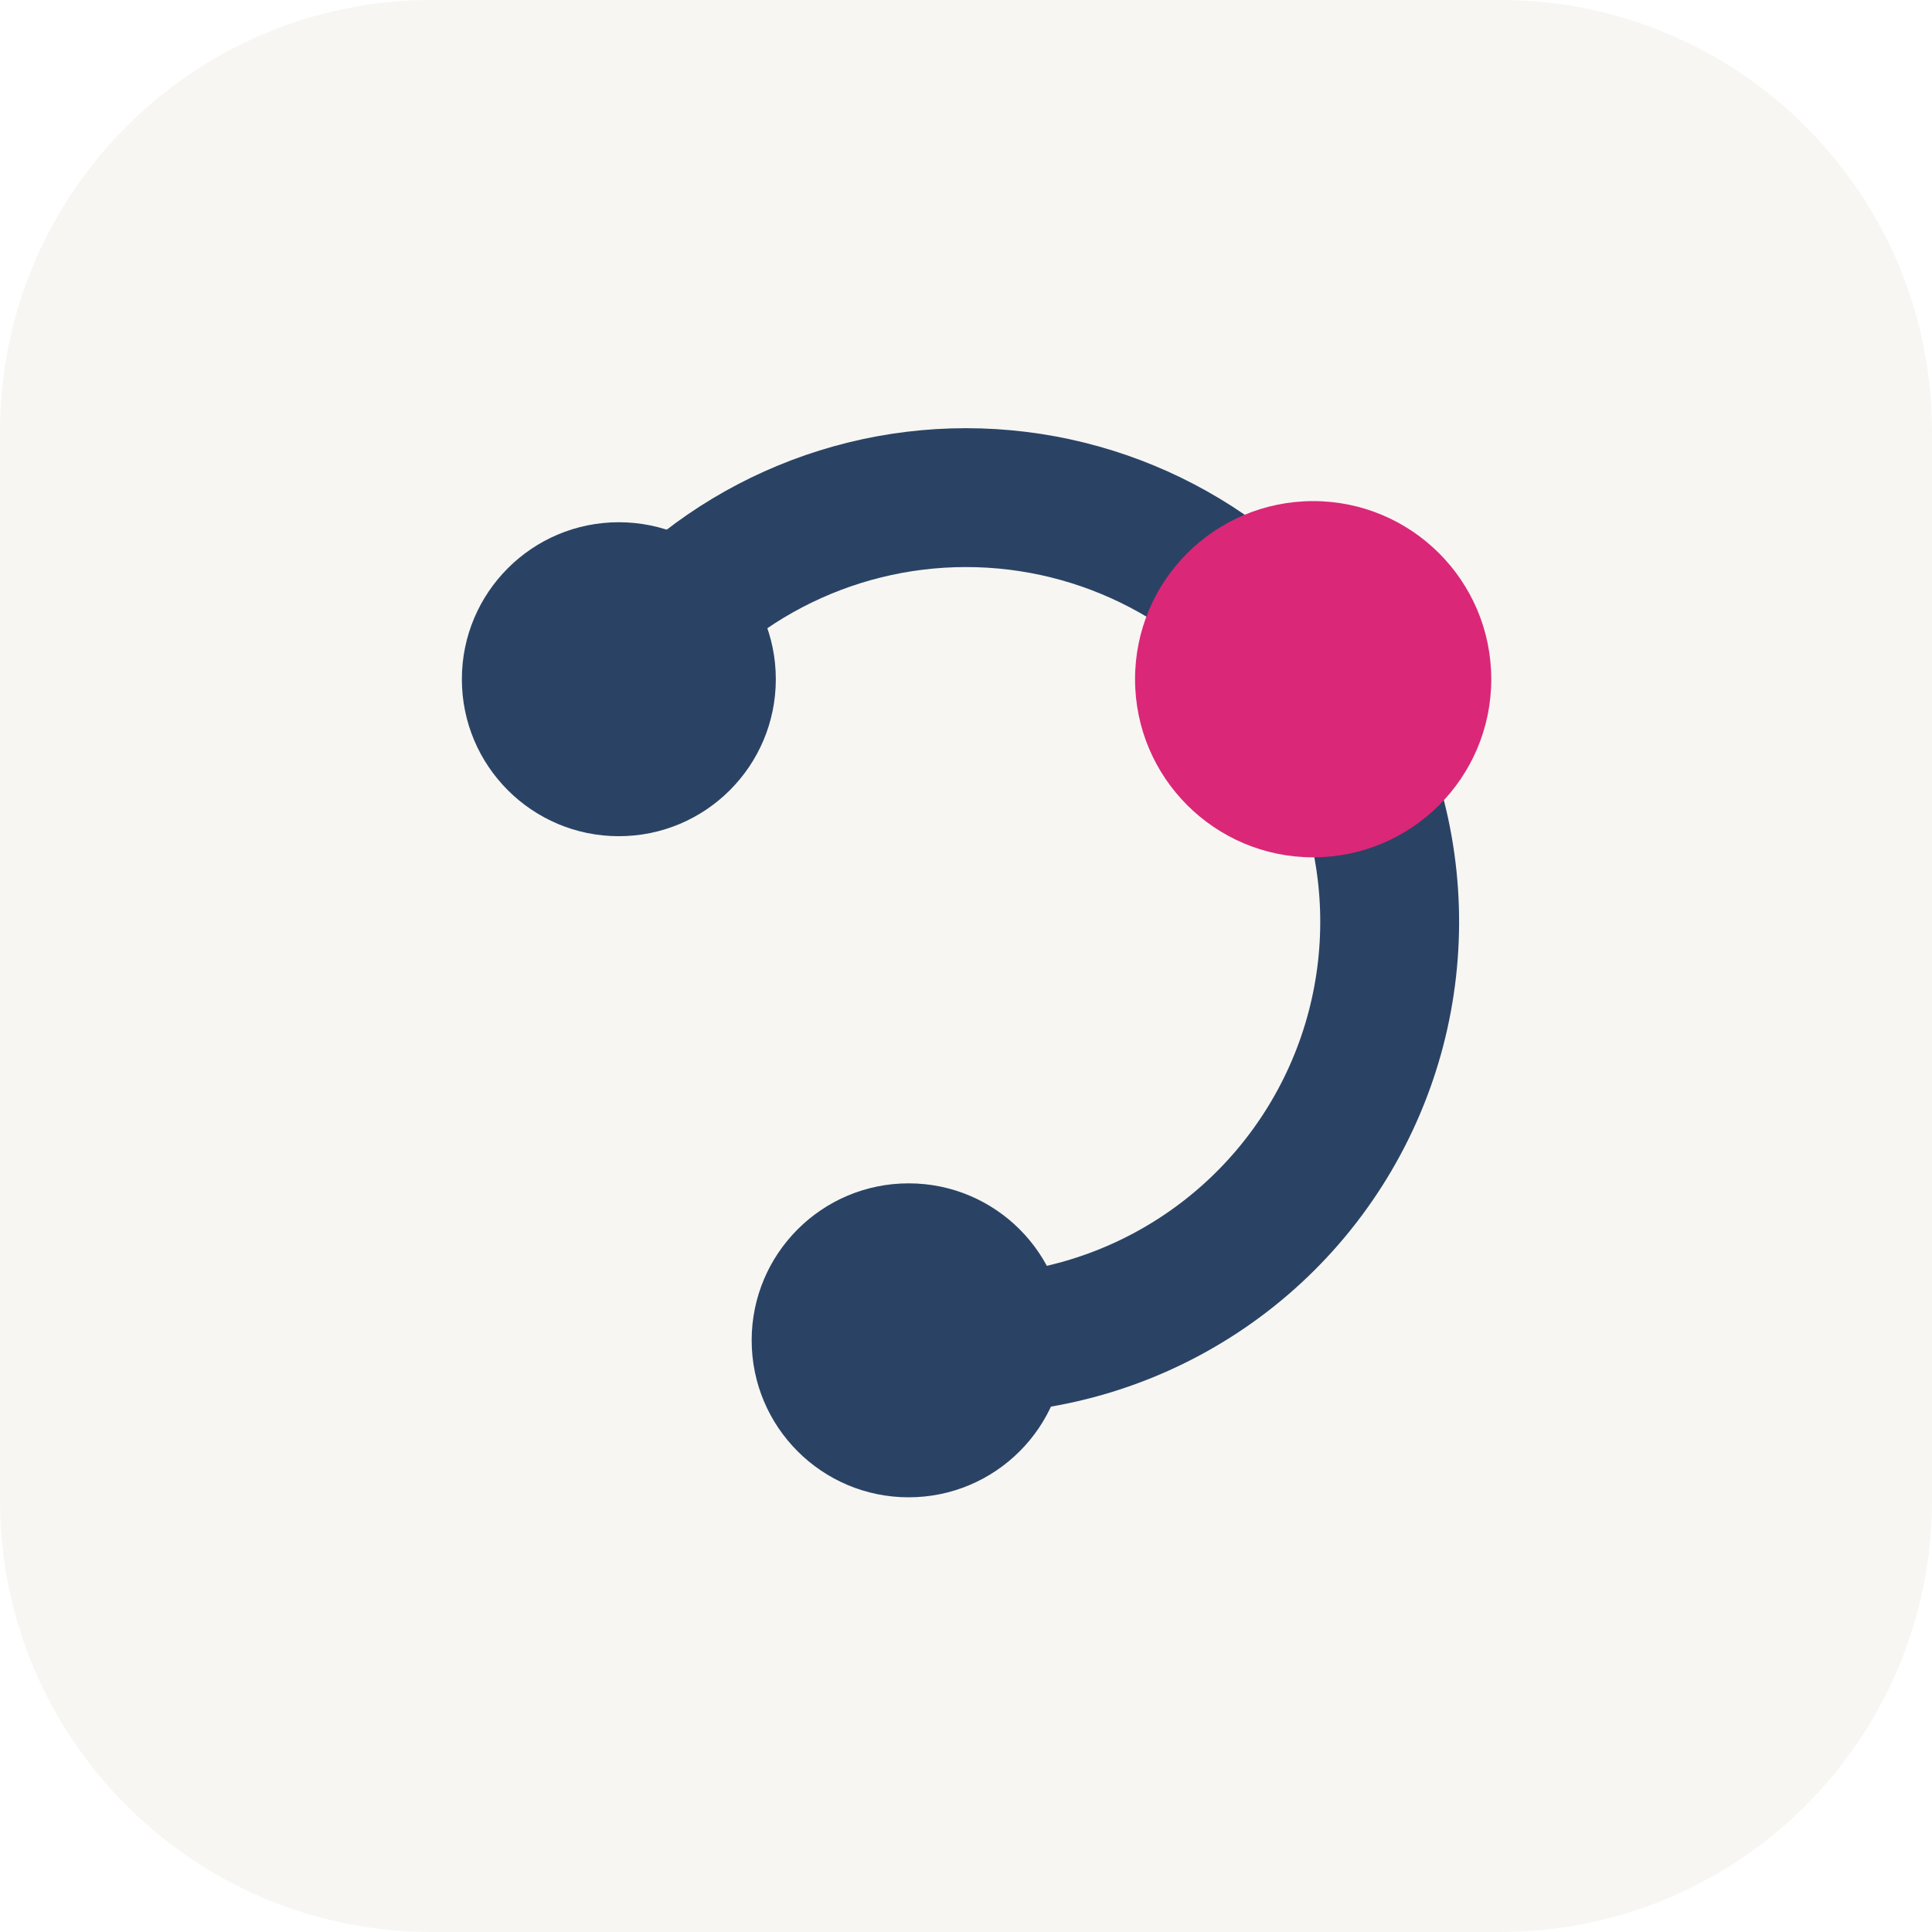
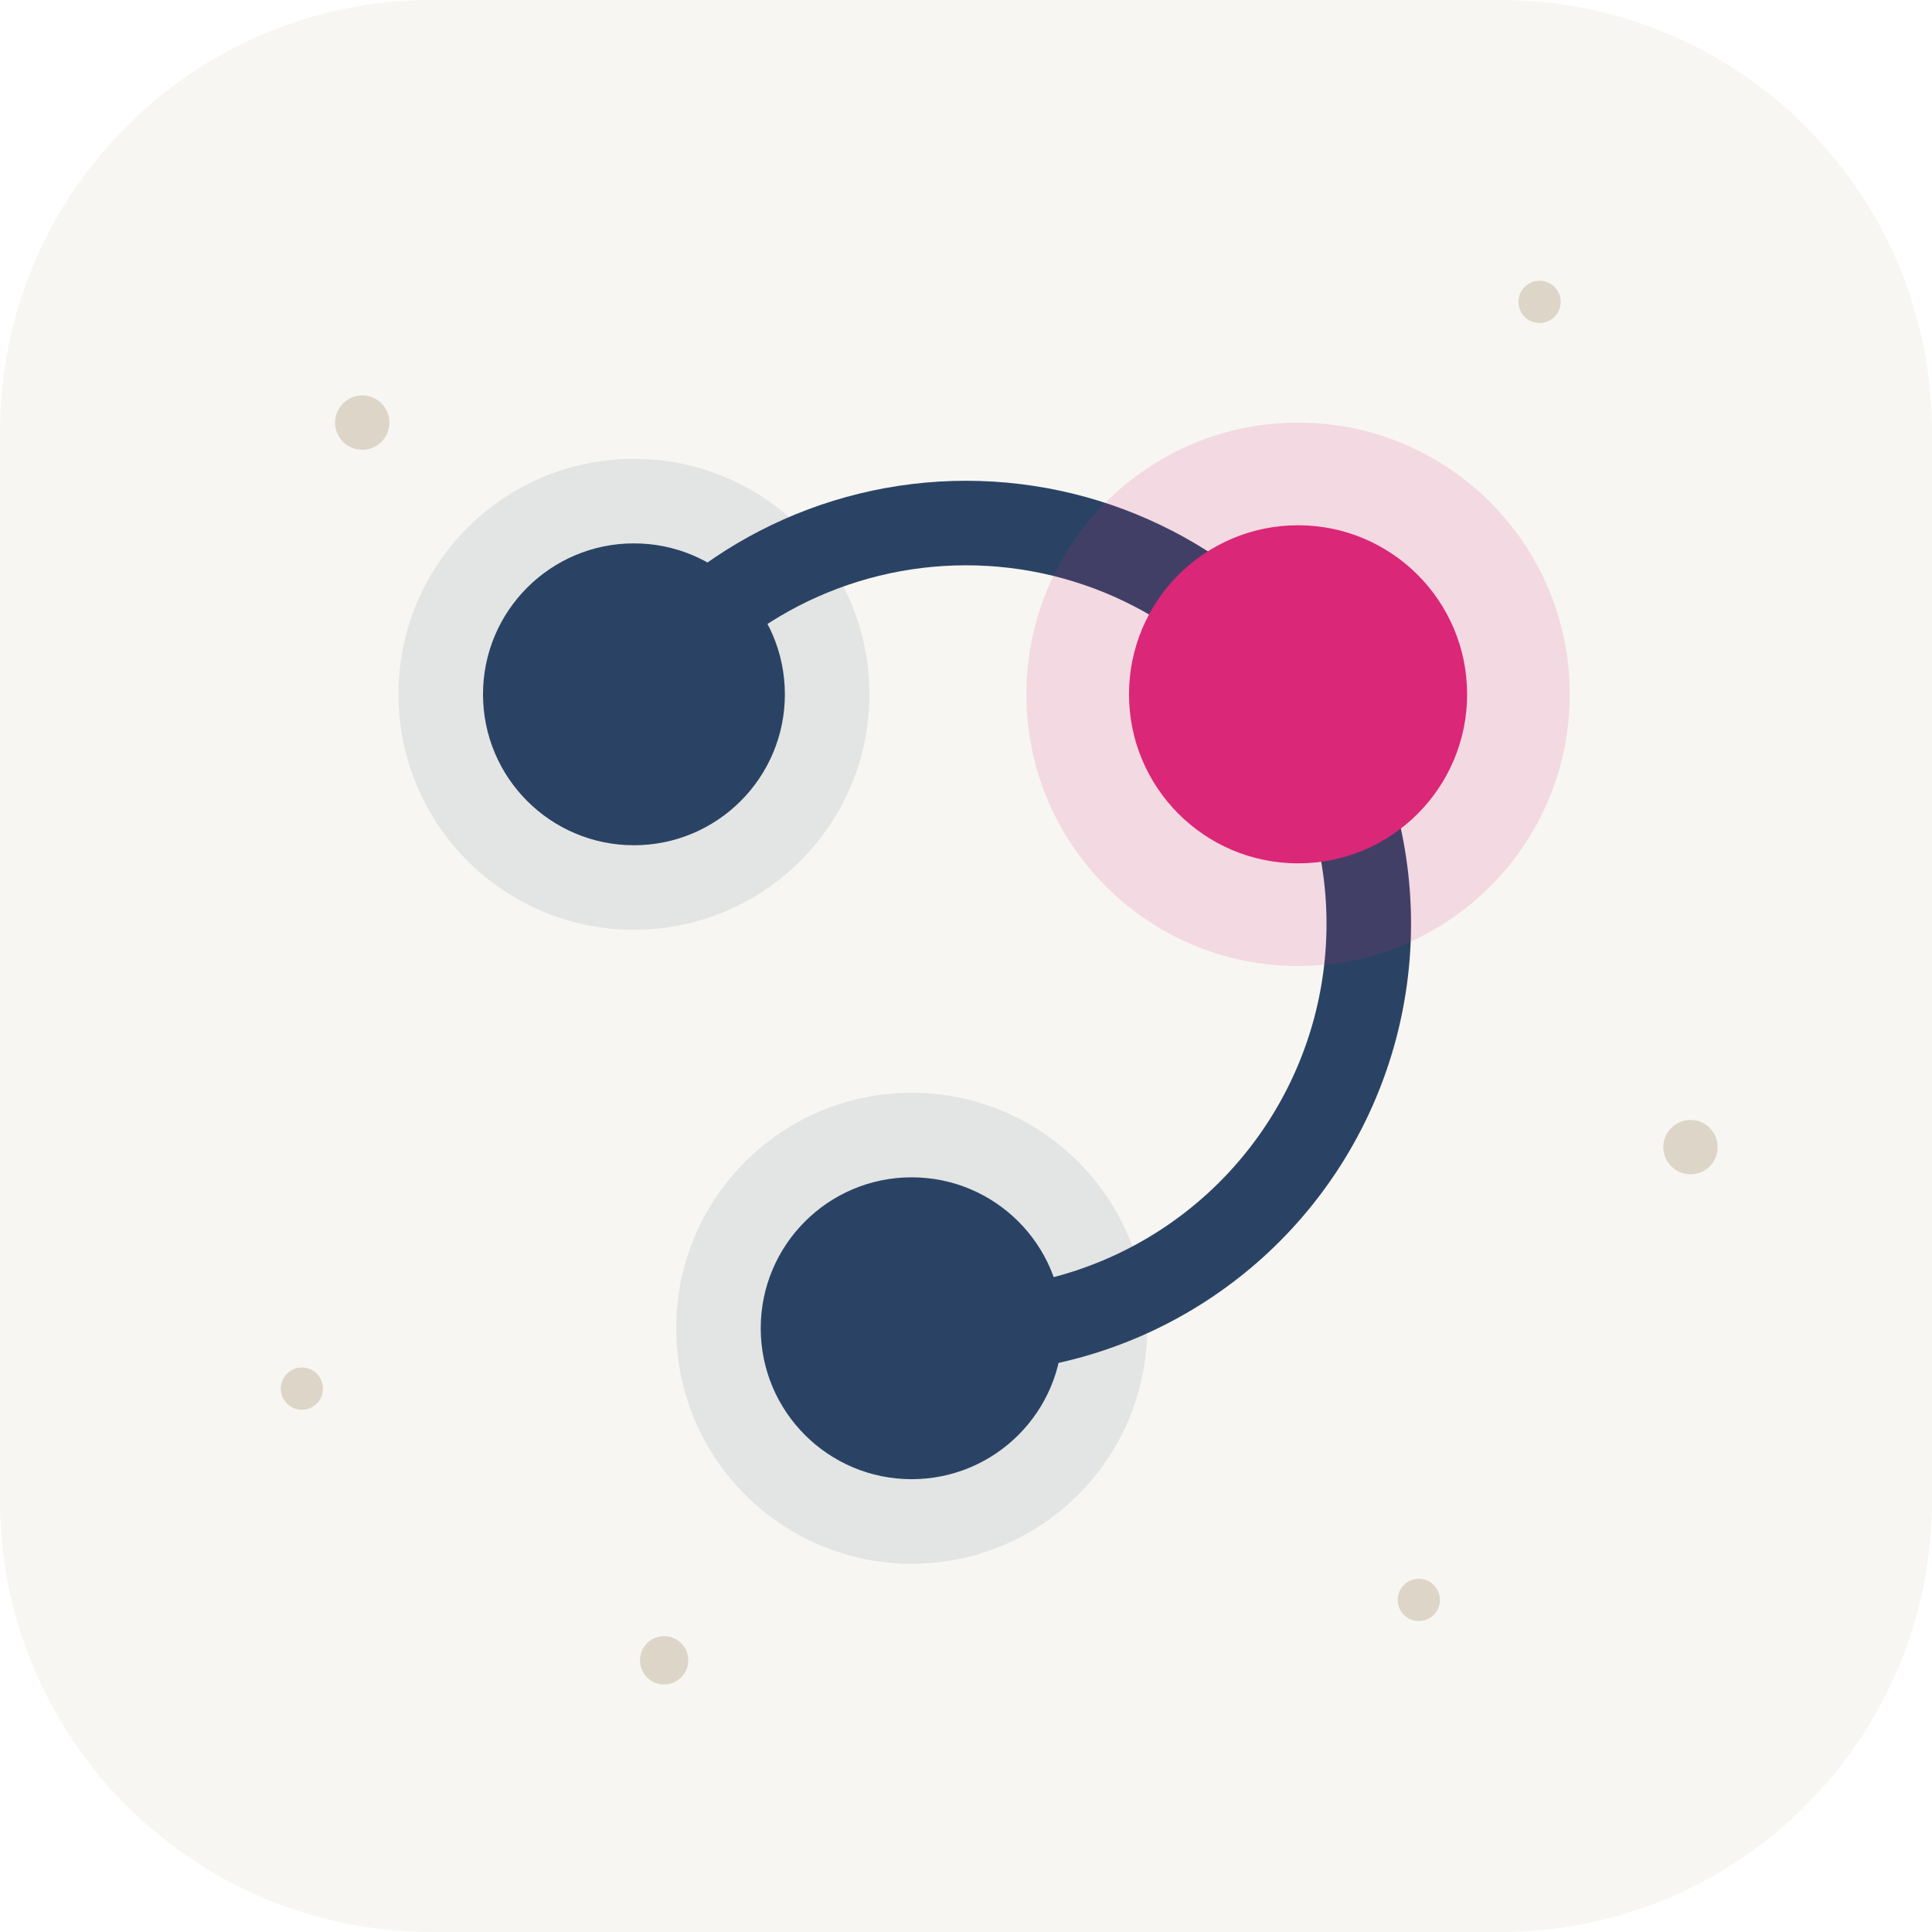
<svg xmlns="http://www.w3.org/2000/svg" viewBox="0 0 64 64">
  <rect width="64" height="64" rx="14.3" fill="#f7f6f2" />
-   <g fill="none" stroke="#2a4365" stroke-width="4.6" stroke-linecap="round">
-     <path d="M20.5 22.5 A14 14 0 0 1 43.5 22.5" />
-     <path d="M43.5 22.5 A14 14 0 0 1 30.1 44.4" />
+   <circle cx="12" cy="14" r="0.9" fill="#ddd6c8" />
+   <circle cx="51" cy="10" r="0.7" fill="#ddd6c8" />
+   <circle cx="56" cy="38" r="0.9" fill="#ddd6c8" />
+   <circle cx="10" cy="46" r="0.7" fill="#ddd6c8" />
+   <circle cx="22" cy="55" r="0.8" fill="#ddd6c8" />
+   <circle cx="47" cy="53" r="0.7" fill="#ddd6c8" />
+   <g fill="none" stroke="#2a4365" stroke-width="2.8" stroke-linecap="round">
+     <path d="M21 23 A13.5 13.5 0 0 1 43 23" />
+     <path d="M43 23 A13.5 13.5 0 0 1 30.2 44" />
  </g>
-   <circle cx="20.5" cy="22.5" r="5.2" fill="#2a4365" />
-   <circle cx="30.1" cy="44.4" r="5.2" fill="#2a4365" />
-   <circle cx="43.5" cy="22.5" r="5.9" fill="#db2777" />
+   <circle cx="21" cy="23" r="7.8" fill="#2a4365" opacity="0.10" />
+   <circle cx="21" cy="23" r="5" fill="#2a4365" />
+   <circle cx="30.2" cy="44" r="7.8" fill="#2a4365" opacity="0.10" />
+   <circle cx="30.2" cy="44" r="5" fill="#2a4365" />
+   <circle cx="43" cy="23" r="9" fill="#db2777" opacity="0.14" />
+   <circle cx="43" cy="23" r="5.6" fill="#db2777" />
</svg>
